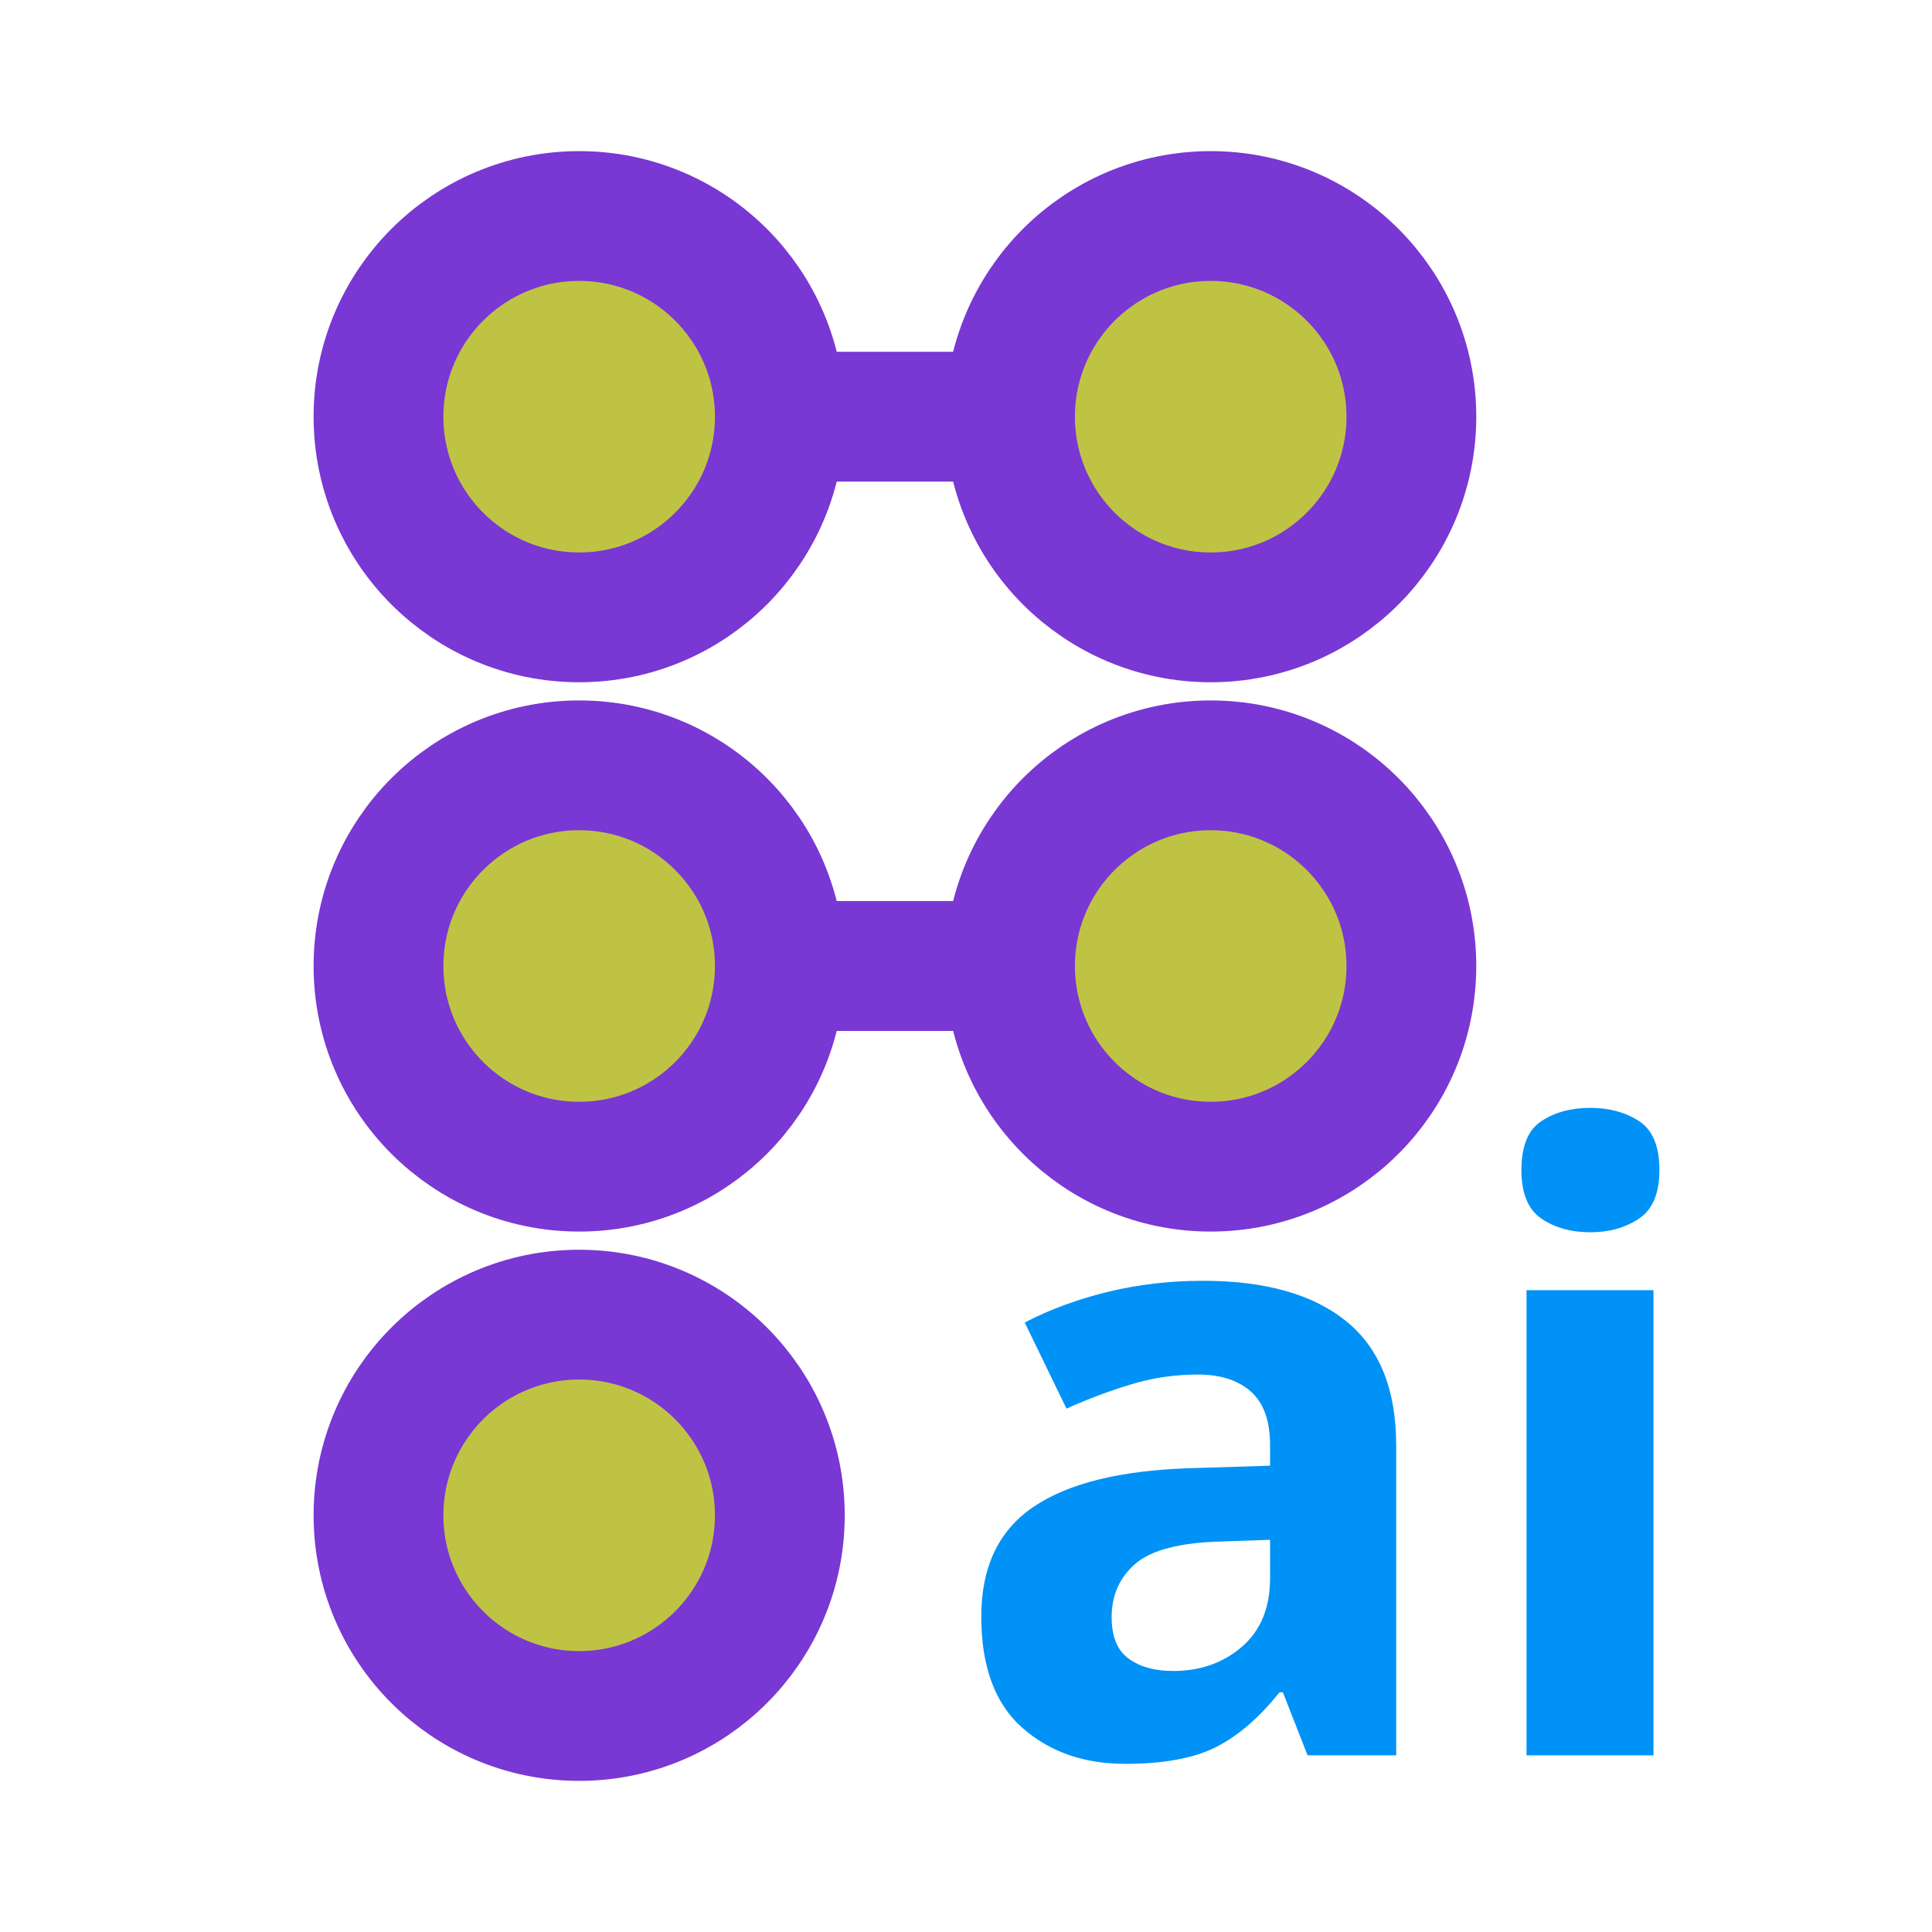
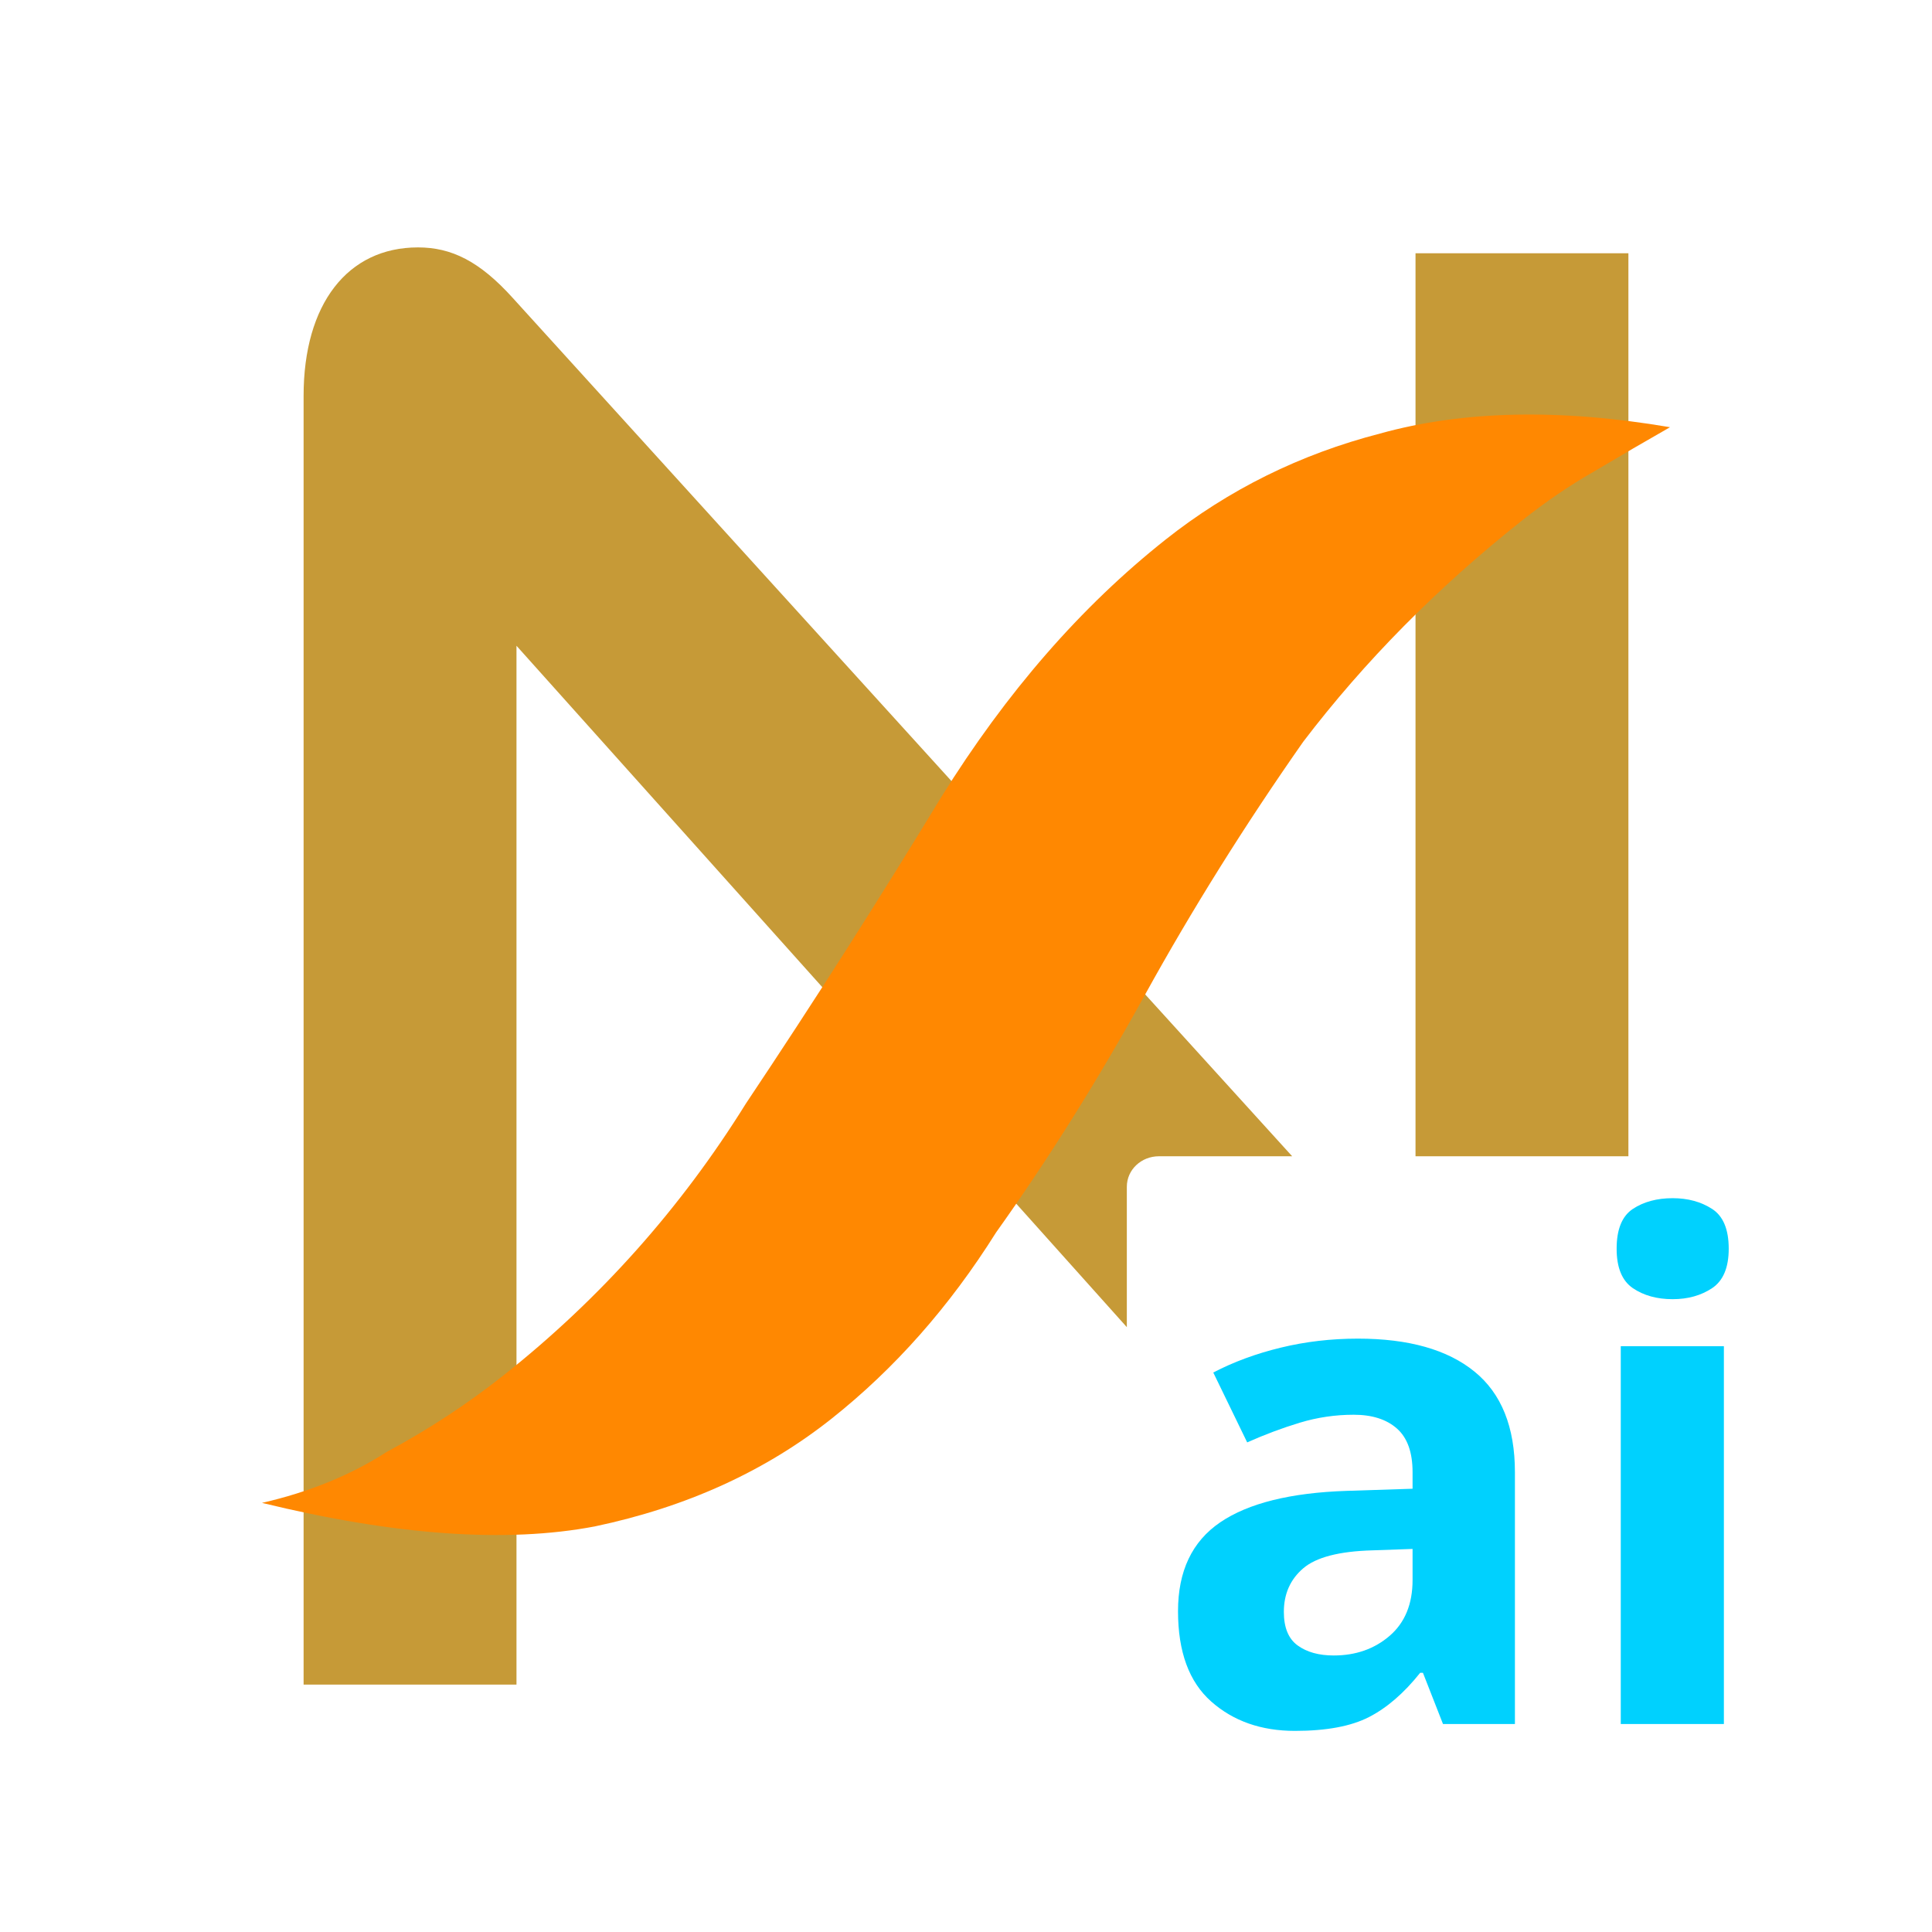
<svg xmlns="http://www.w3.org/2000/svg" width="512mm" height="512mm" viewBox="0 0 512 512" version="1.1" id="svg1">
  <defs id="defs1" />
  <g id="layer1">
-     <g id="g1" transform="translate(16.86598)" style="stroke-width:34.396;stroke-dasharray:none">
-       <path style="fill:#bfc343;fill-opacity:1;fill-rule:evenodd;stroke:#7937d4;stroke-width:34.396;stroke-linecap:round;stroke-linejoin:round;stroke-miterlimit:3.2;stroke-dasharray:none;stroke-dashoffset:0;stroke-opacity:1;paint-order:normal" d="M 174.287,256 H 326.283" id="path6" />
-       <path style="fill:#bfc343;fill-opacity:1;fill-rule:evenodd;stroke:#7937d4;stroke-width:34.396;stroke-linecap:round;stroke-linejoin:round;stroke-miterlimit:3.2;stroke-dasharray:none;stroke-dashoffset:0;stroke-opacity:1;paint-order:normal" d="M 175.751,110.427 H 327.748" id="path5" />
-       <path style="fill:#bfc343;fill-opacity:1;fill-rule:evenodd;stroke:#7937d4;stroke-width:34.396;stroke-linecap:round;stroke-linejoin:round;stroke-miterlimit:3.2;stroke-dasharray:none;stroke-dashoffset:0;stroke-opacity:1;paint-order:normal" d="m 189.8,401.573 a 53.18,53.18 0 0 0 -53.18,-53.18 53.18,53.18 0 0 0 -53.18,53.18 53.18,53.18 0 0 0 53.18,53.18 53.18,53.18 0 0 0 53.18,-53.18 z" id="path4" />
-       <path style="fill:#bfc343;fill-opacity:1;fill-rule:evenodd;stroke:#7937d4;stroke-width:34.396;stroke-linecap:round;stroke-linejoin:round;stroke-miterlimit:3.2;stroke-dasharray:none;stroke-dashoffset:0;stroke-opacity:1;paint-order:normal" d="m 189.8,110.427 a 53.18,53.18 0 0 0 -53.18,-53.18 53.18,53.18 0 0 0 -53.18,53.18 53.18,53.18 0 0 0 53.18,53.18 53.18,53.18 0 0 0 53.18,-53.18 z" id="path3" />
-       <path style="fill:#bfc343;fill-opacity:1;fill-rule:evenodd;stroke:#7937d4;stroke-width:34.396;stroke-linecap:round;stroke-linejoin:round;stroke-miterlimit:3.2;stroke-dasharray:none;stroke-dashoffset:0;stroke-opacity:1;paint-order:normal" d="m 357.163,256 a 53.18,53.18 0 0 0 -53.18,-53.18 53.18,53.18 0 0 0 -53.18,53.18 53.18,53.18 0 0 0 53.18,53.18 53.18,53.18 0 0 0 53.18,-53.18 z" id="path2" />
-       <path style="fill:#bfc343;fill-opacity:1;fill-rule:evenodd;stroke:#7937d4;stroke-width:34.396;stroke-linecap:round;stroke-linejoin:round;stroke-miterlimit:3.2;stroke-dasharray:none;stroke-dashoffset:0;stroke-opacity:1;paint-order:normal" d="m 357.163,110.427 a 53.18,53.18 0 0 0 -53.18,-53.18 53.18,53.18 0 0 0 -53.18,53.18 53.18,53.18 0 0 0 53.18,53.18 53.18,53.18 0 0 0 53.18,-53.18 z" id="path1" />
-       <path style="fill:#bfc343;fill-opacity:1;fill-rule:evenodd;stroke:#7937d4;stroke-width:34.396;stroke-linecap:round;stroke-linejoin:round;stroke-miterlimit:3.2;stroke-dasharray:none;stroke-dashoffset:0;stroke-opacity:1;paint-order:normal" d="M 189.8,256 A 53.18,53.18 0 0 0 136.62,202.82 53.18,53.18 0 0 0 83.44,256 53.18,53.18 0 0 0 136.62,309.18 53.18,53.18 0 0 0 189.8,256 Z" id="path1-3" />
-     </g>
-     <text xml:space="preserve" style="font-size:225.778px;line-height:1.25;font-family:Poppins;-inkscape-font-specification:Poppins;text-decoration-color:#000000;fill:#0092f6;fill-opacity:1;stroke-width:0.265;-inkscape-stroke:none;stop-color:#000000" x="250.565" y="465.19" id="text1">
-       <tspan id="tspan1" style="font-style:normal;font-variant:normal;font-weight:bold;font-stretch:normal;font-size:225.778px;font-family:Comfortaa;-inkscape-font-specification:'Comfortaa Bold';fill:#0092f6;fill-opacity:1;stroke-width:0.265" x="250.565" y="465.19">ai</tspan>
+     <text xml:space="preserve" style="font-size:183.342px;line-height:1.25;font-family:Poppins;-inkscape-font-specification:Poppins;text-decoration-color:#000000;fill:#00d1fe;fill-opacity:1;stroke-width:0.265;-inkscape-stroke:none;stop-color:#000000" x="304.483" y="456.874" id="text1">
+       <tspan id="tspan1" style="font-style:normal;font-variant:normal;font-weight:bold;font-stretch:normal;font-size:183.342px;font-family:Comfortaa;-inkscape-font-specification:'Comfortaa Bold';fill:#00d1fe;fill-opacity:1;stroke-width:0.265" x="304.483" y="456.874">ai</tspan>
    </text>
+     <path id="path16" style="font-size:491.201px;line-height:1.25;font-family:'Good Times';-inkscape-font-specification:'Good Times, Normal';fill:#c69a37;stroke-width:0.265" d="m 110.763,65.565 c -18.65,0 -30.306,15.007 -30.306,39.329 V 446.435 H 136.873 V 171.132 l 161.75,180.578 v -37.218 c 0,-4.471 3.795,-8.07 8.51,-8.07 h 35.306 L 135.941,79.02 C 127.082,69.187 119.622,65.565 110.763,65.565 Z" />
+     <path id="text3-7" style="font-size:491.201px;line-height:1.25;font-family:'Good Times';-inkscape-font-specification:'Good Times, Normal';fill:#c69a37;stroke-width:0.265" d="m 375.127,306.423 h 56.416 V 67.117 H 375.127 Z" />
+     <path d="m 308.861,143.022 q -33.522,26.559 -59.433,68.235 -24.714,40.728 -51.745,81.177 -25.911,41.676 -64.222,72.029 -14.367,11.382 -30.974,20.31 -14.289,9.207 -33.06,13.505 53.07,12.936 88.217,6.236 36.344,-7.648 62.682,-28.515 25.141,-19.919 43.638,-49.377 20.814,-29.179 39.465,-62.988 18.651,-33.809 41.937,-67.061 24.406,-32.025 57.928,-58.584 9.578,-7.588 19.078,-13.001 10.698,-6.361 20.199,-11.774 -43.955,-7.47 -76.861,1.684 -31.709,8.205 -56.85,28.124 z" id="text1-2-1" style="font-size:1124.7px;line-height:1.25;font-family:'Dancing Script';-inkscape-font-specification:'Dancing Script, Normal';mix-blend-mode:normal;fill:#ff8801;fill-opacity:1;stroke-width:0.265" aria-label="~" />
  </g>
</svg>
